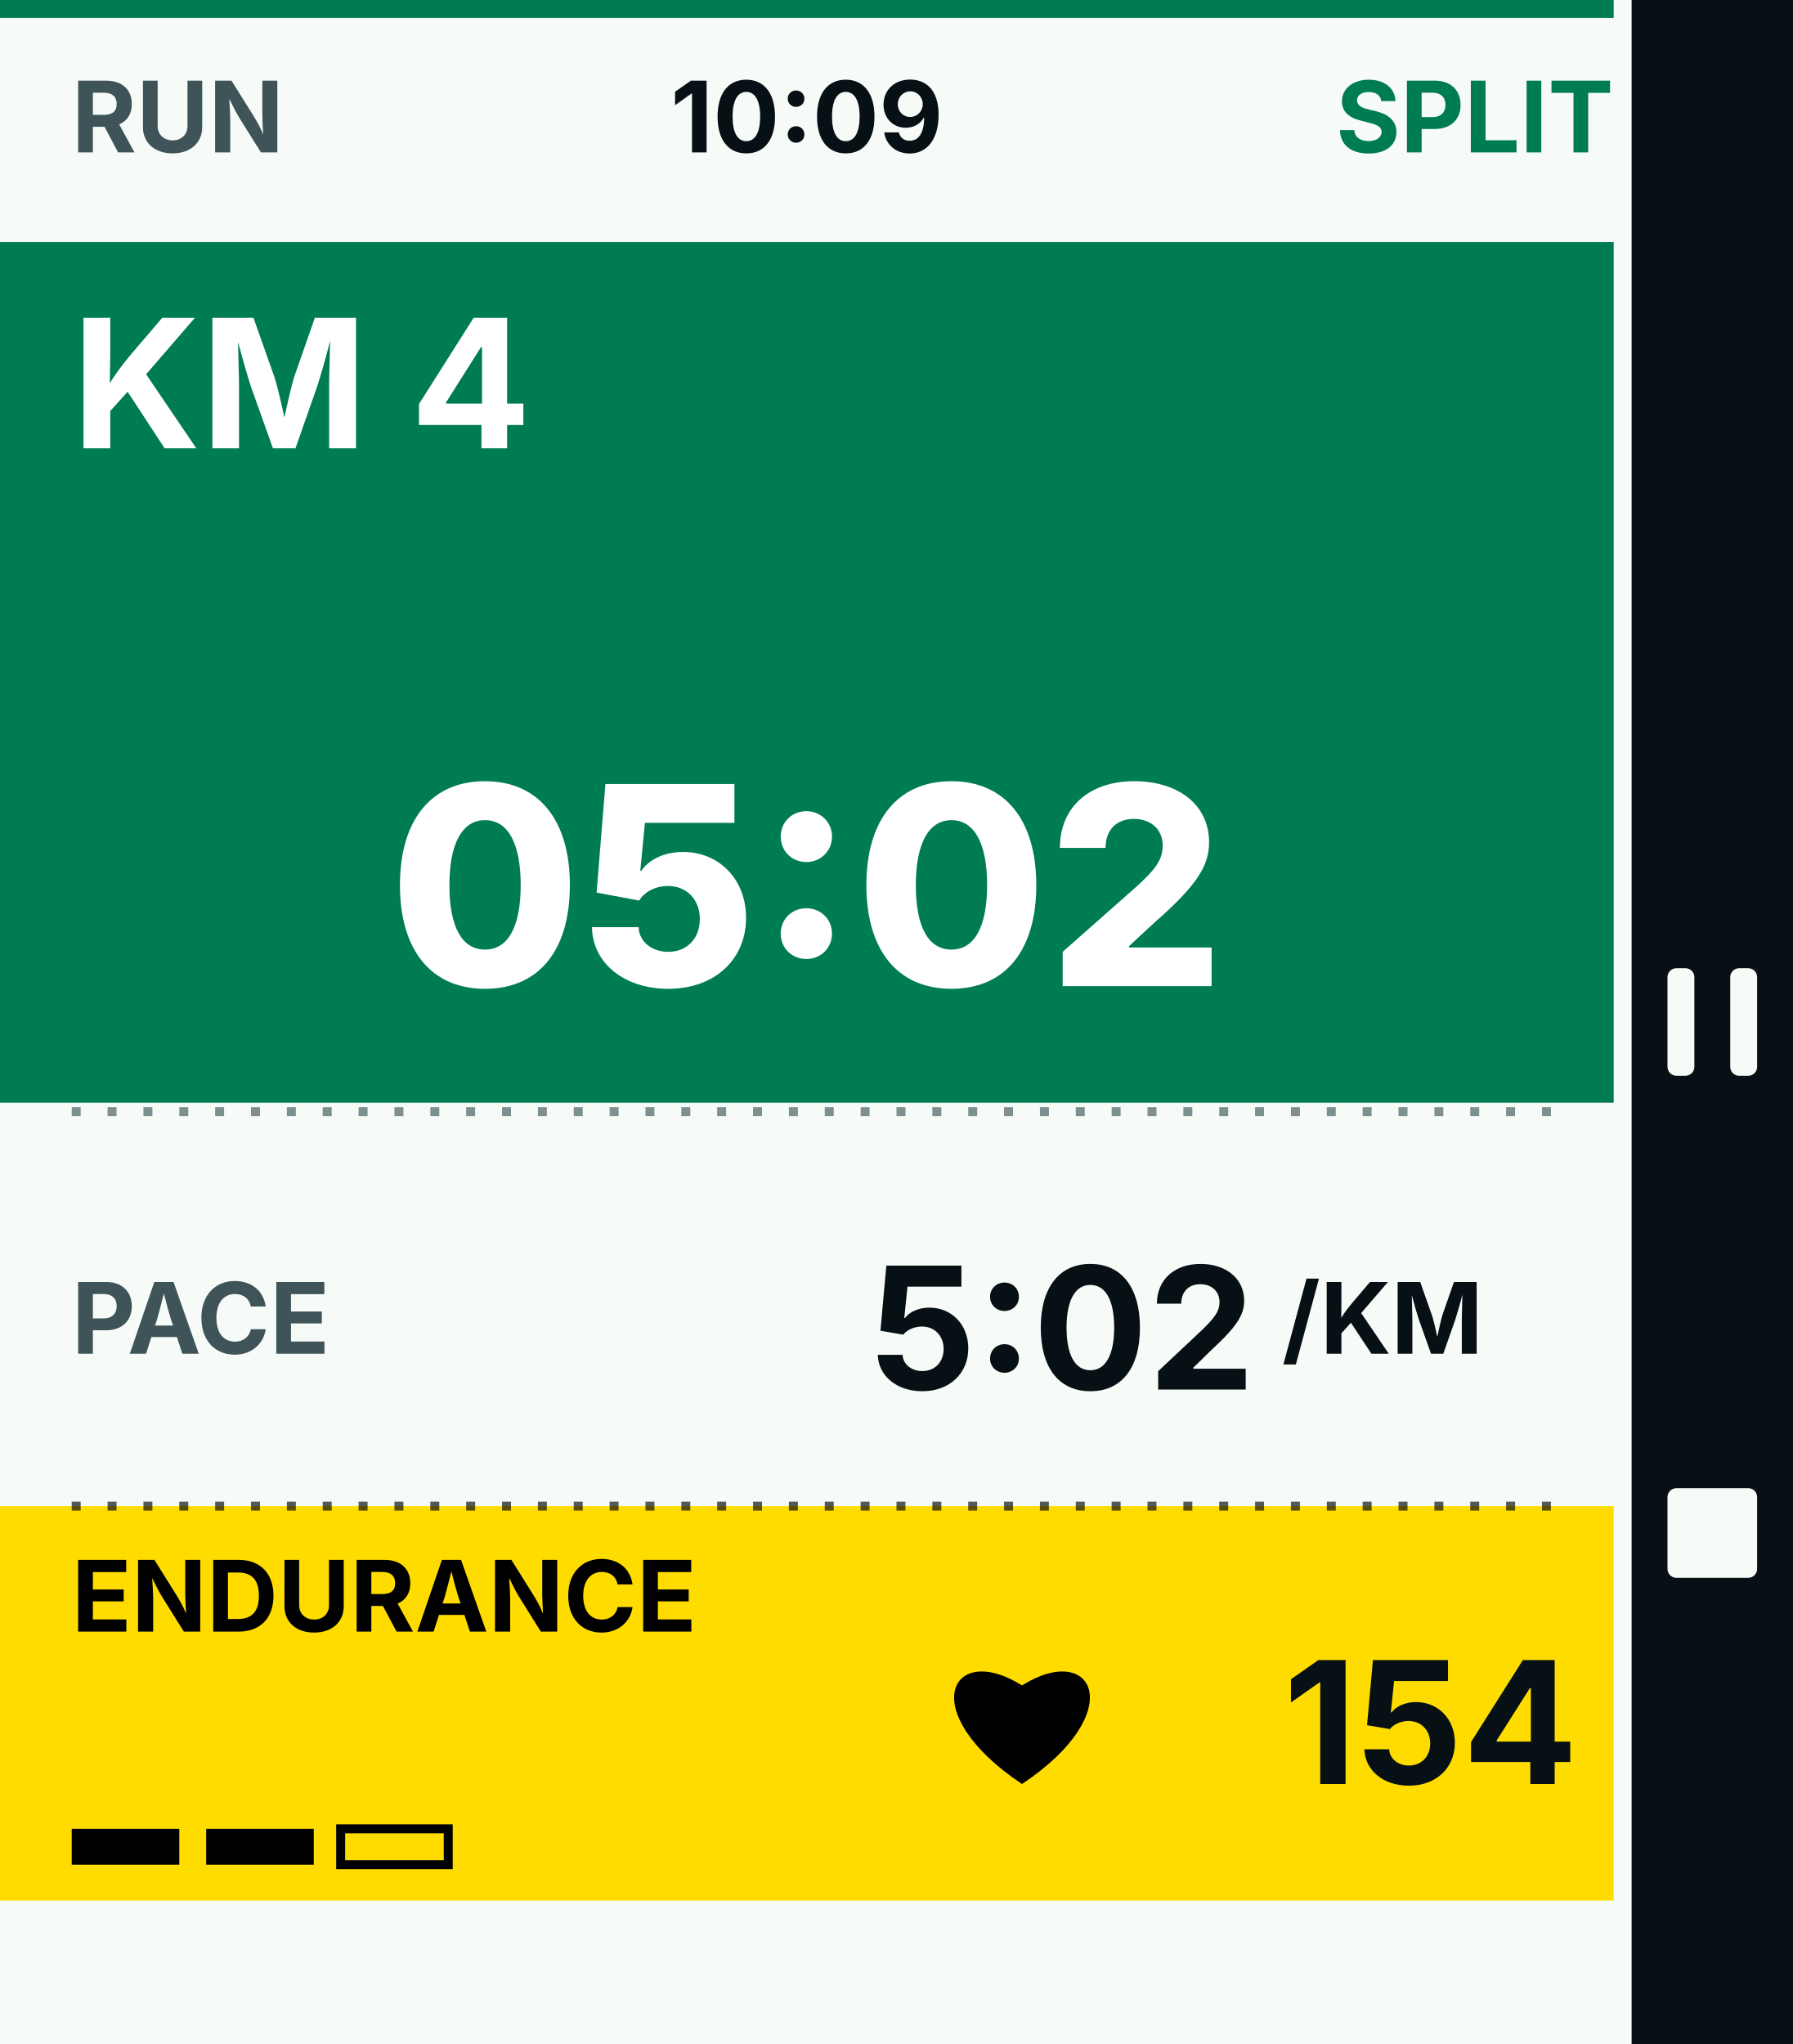
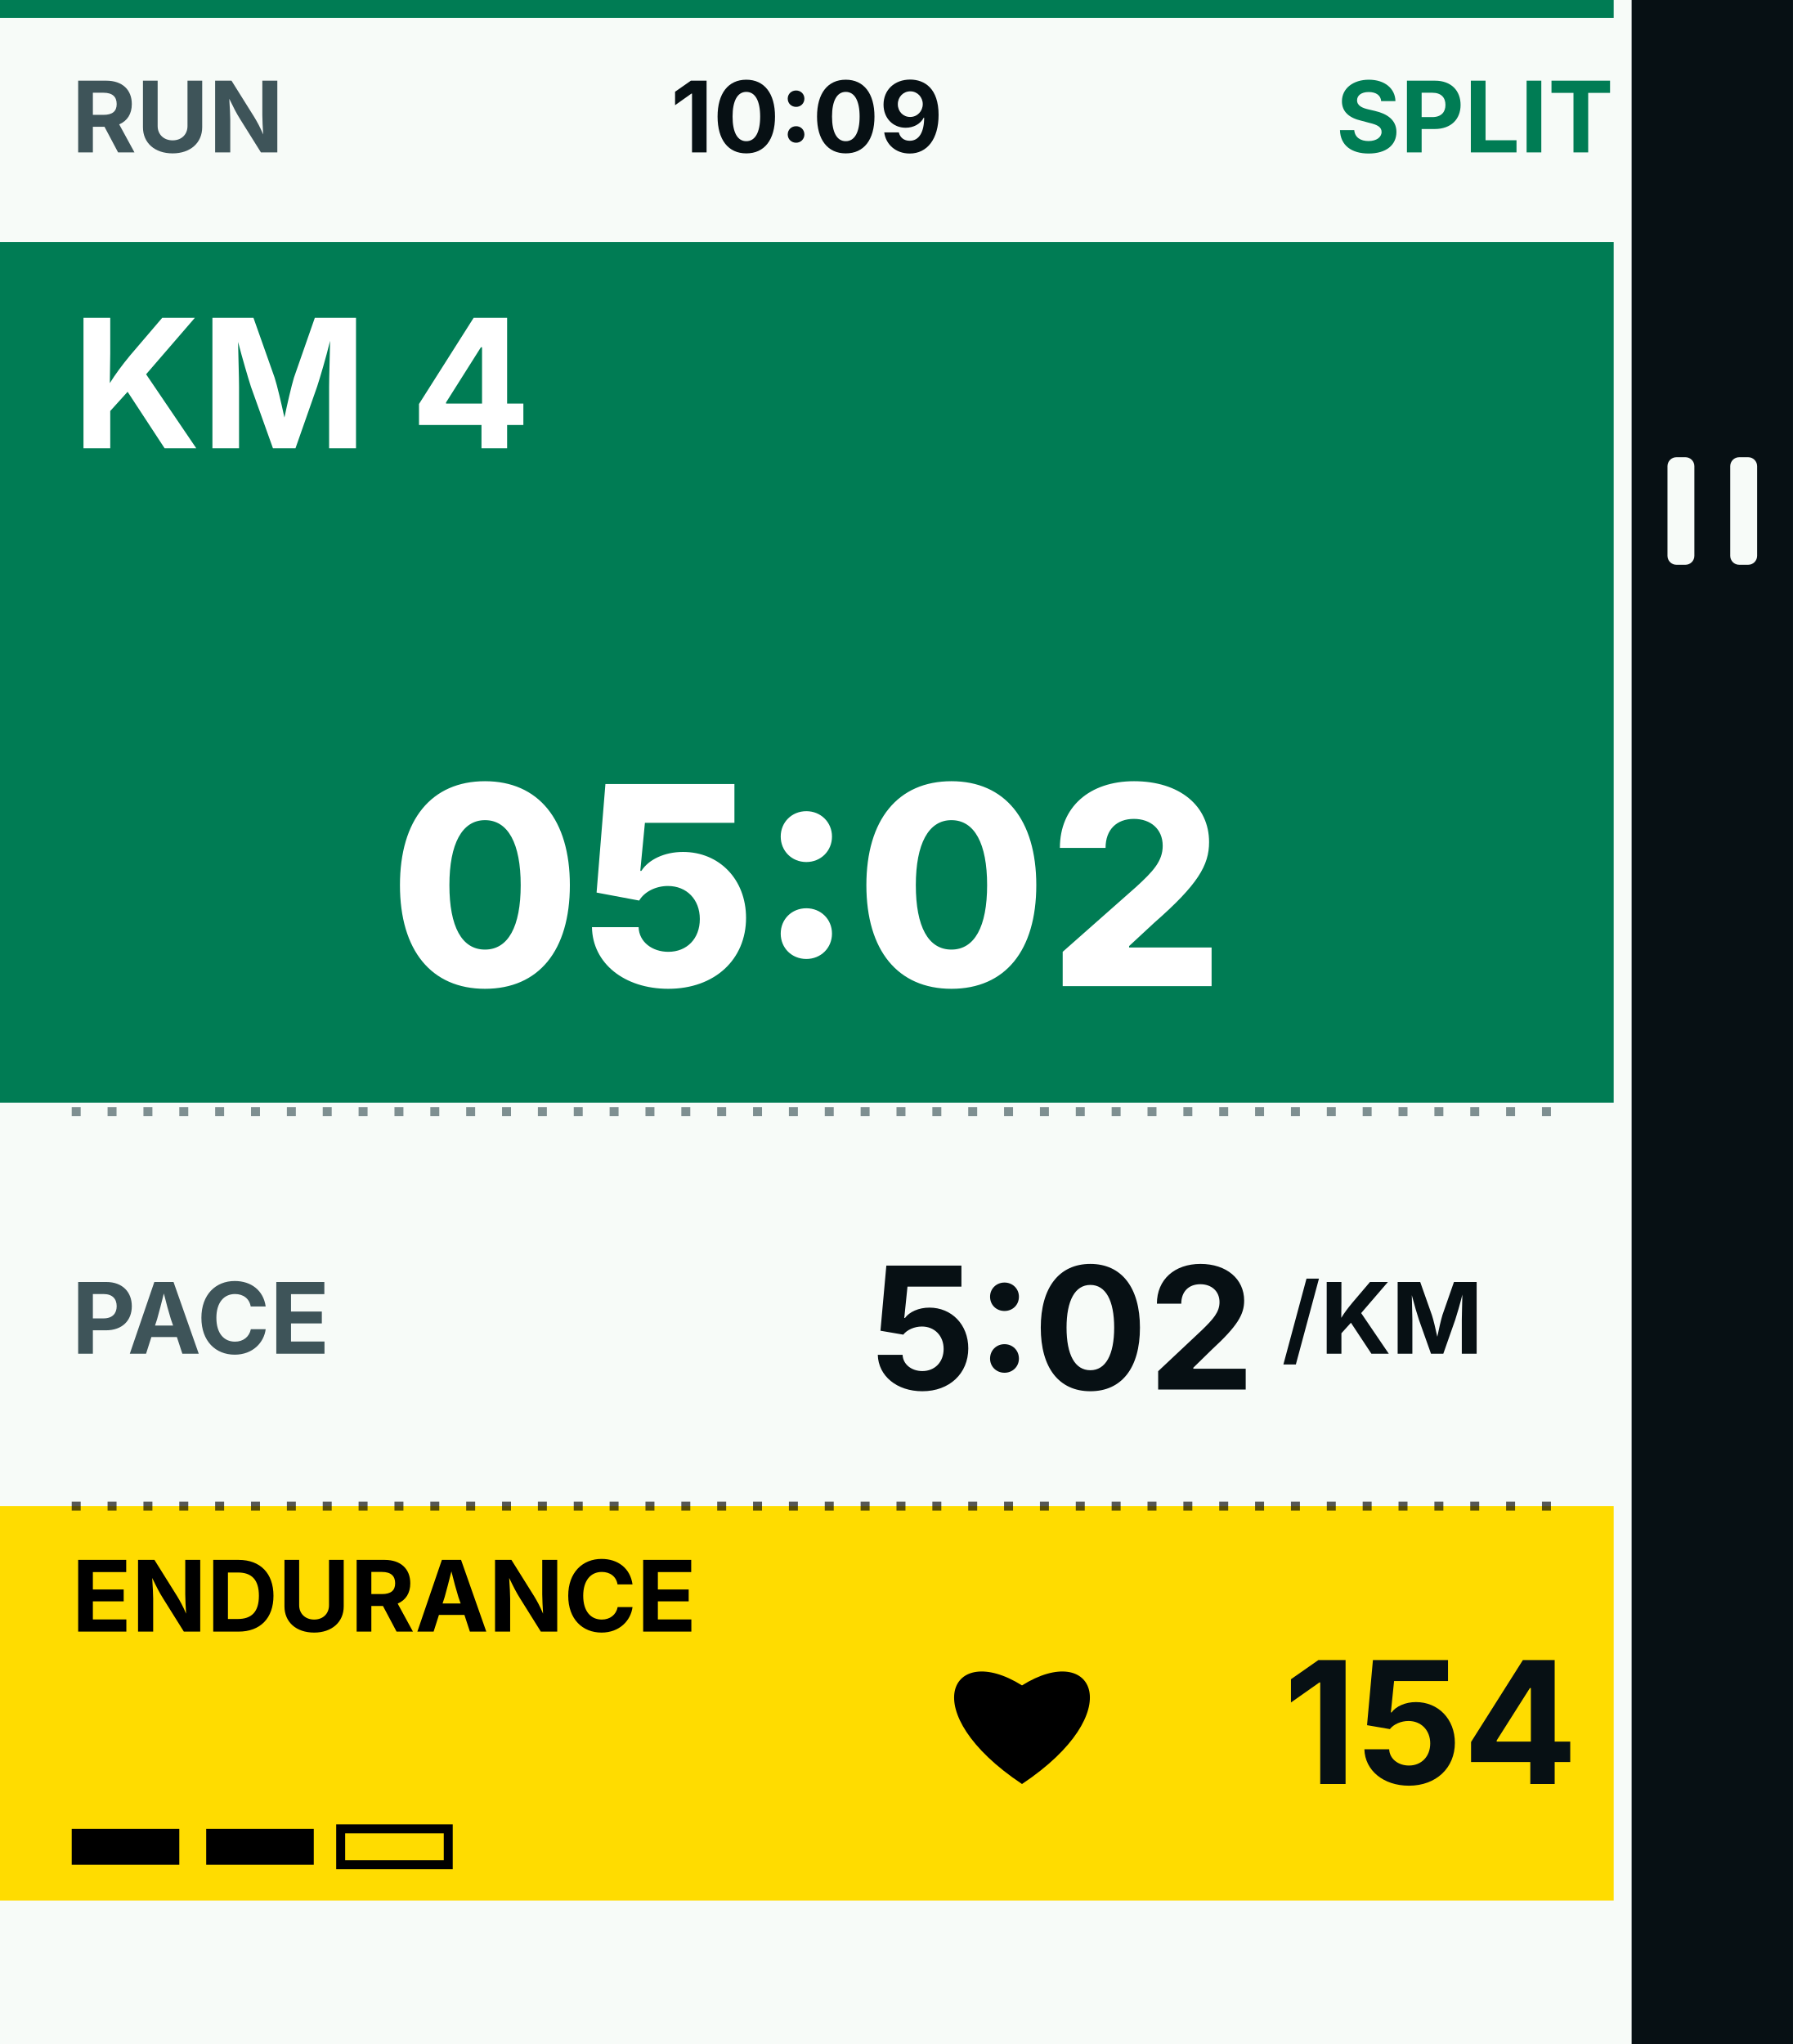
<svg xmlns="http://www.w3.org/2000/svg" width="400" height="456" viewBox="0 0 200 228">
  <style>
  .status { font: 700 11px -apple-system, BlinkMacSystemFont, "Segoe UI", sans-serif; letter-spacing: 0; }
  .timer { font: 800 31px -apple-system, BlinkMacSystemFont, "Segoe UI", sans-serif; letter-spacing: 0; }
  .label { font: 500 13px -apple-system, BlinkMacSystemFont, "Segoe UI", sans-serif; fill: #3e5459; letter-spacing: 0; }
  .value { font: 750 19px -apple-system, BlinkMacSystemFont, "Segoe UI", sans-serif; fill: #071014; letter-spacing: 0; }
  .menu { font: 750 16px -apple-system, BlinkMacSystemFont, "Segoe UI", sans-serif; letter-spacing: 0; }
  .footer { font: 500 12px -apple-system, BlinkMacSystemFont, "Segoe UI", sans-serif; fill: #3e5459; letter-spacing: 0; }
  .title { font: 750 20px -apple-system, BlinkMacSystemFont, "Segoe UI", sans-serif; letter-spacing: 0; }
</style>
  <rect width="200" height="228" fill="#f7fbf8" />
  <rect width="180" height="2" fill="#007c54" />
  <text x="8" y="17" class="status" fill="#3e5459">RUN</text>
  <text x="90" y="17" class="status" fill="#071014" text-anchor="middle">10:09</text>
  <text x="180" y="17" class="status" fill="#007c54" text-anchor="end">SPLIT</text>
  <rect x="0" y="27" width="180" height="96" fill="#007c54" />
  <text x="8" y="50" class="title" fill="#ffffff">KM 4</text>
  <text x="90" y="110" class="timer" fill="#ffffff" text-anchor="middle">05:02</text>
  <line x1="8" y1="124" x2="176" y2="124" stroke="#3e5459" stroke-width="1" stroke-dasharray="1 3" opacity="0.65" />
  <text x="8" y="151" class="status" fill="#3e5459">PACE</text>
  <text x="140" y="155" class="value" text-anchor="end">5:02</text>
  <text x="143" y="151" class="status" fill="#071014">/KM</text>
  <rect x="0" y="168" width="180" height="44" fill="#ffdc00" />
  <line x1="8" y1="168" x2="176" y2="168" stroke="#000000" stroke-width="1" stroke-dasharray="1 3" opacity="0.65" />
  <text x="8" y="182" class="status" fill="#000000">ENDURANCE</text>
  <path d="M 114 199 C 102 191, 106 183, 114 188 C 122 183, 126 191, 114 199 Z" fill="#000000" />
  <text x="176" y="199" class="value" fill="#000000" text-anchor="end">154</text>
  <rect x="8" y="204" width="12" height="4" fill="#000000" />
  <rect x="23" y="204" width="12" height="4" fill="#000000" />
  <rect x="38" y="204" width="12" height="4" fill="none" stroke="#000000" stroke-width="1" />
  <rect x="182" y="0" width="18" height="228" fill="#071014" />
  <g fill="#f7fbf8">
-     <rect x="186" y="108" width="3" height="12" rx="1" />
-     <rect x="193" y="108" width="3" height="12" rx="1" />
+     <rect x="186" y="51" width="3" height="12" rx="1" />
+     <rect x="193" y="51" width="3" height="12" rx="1" />
  </g>
-   <rect x="186" y="166" width="10" height="10" rx="1" fill="#f7fbf8" />
</svg>
